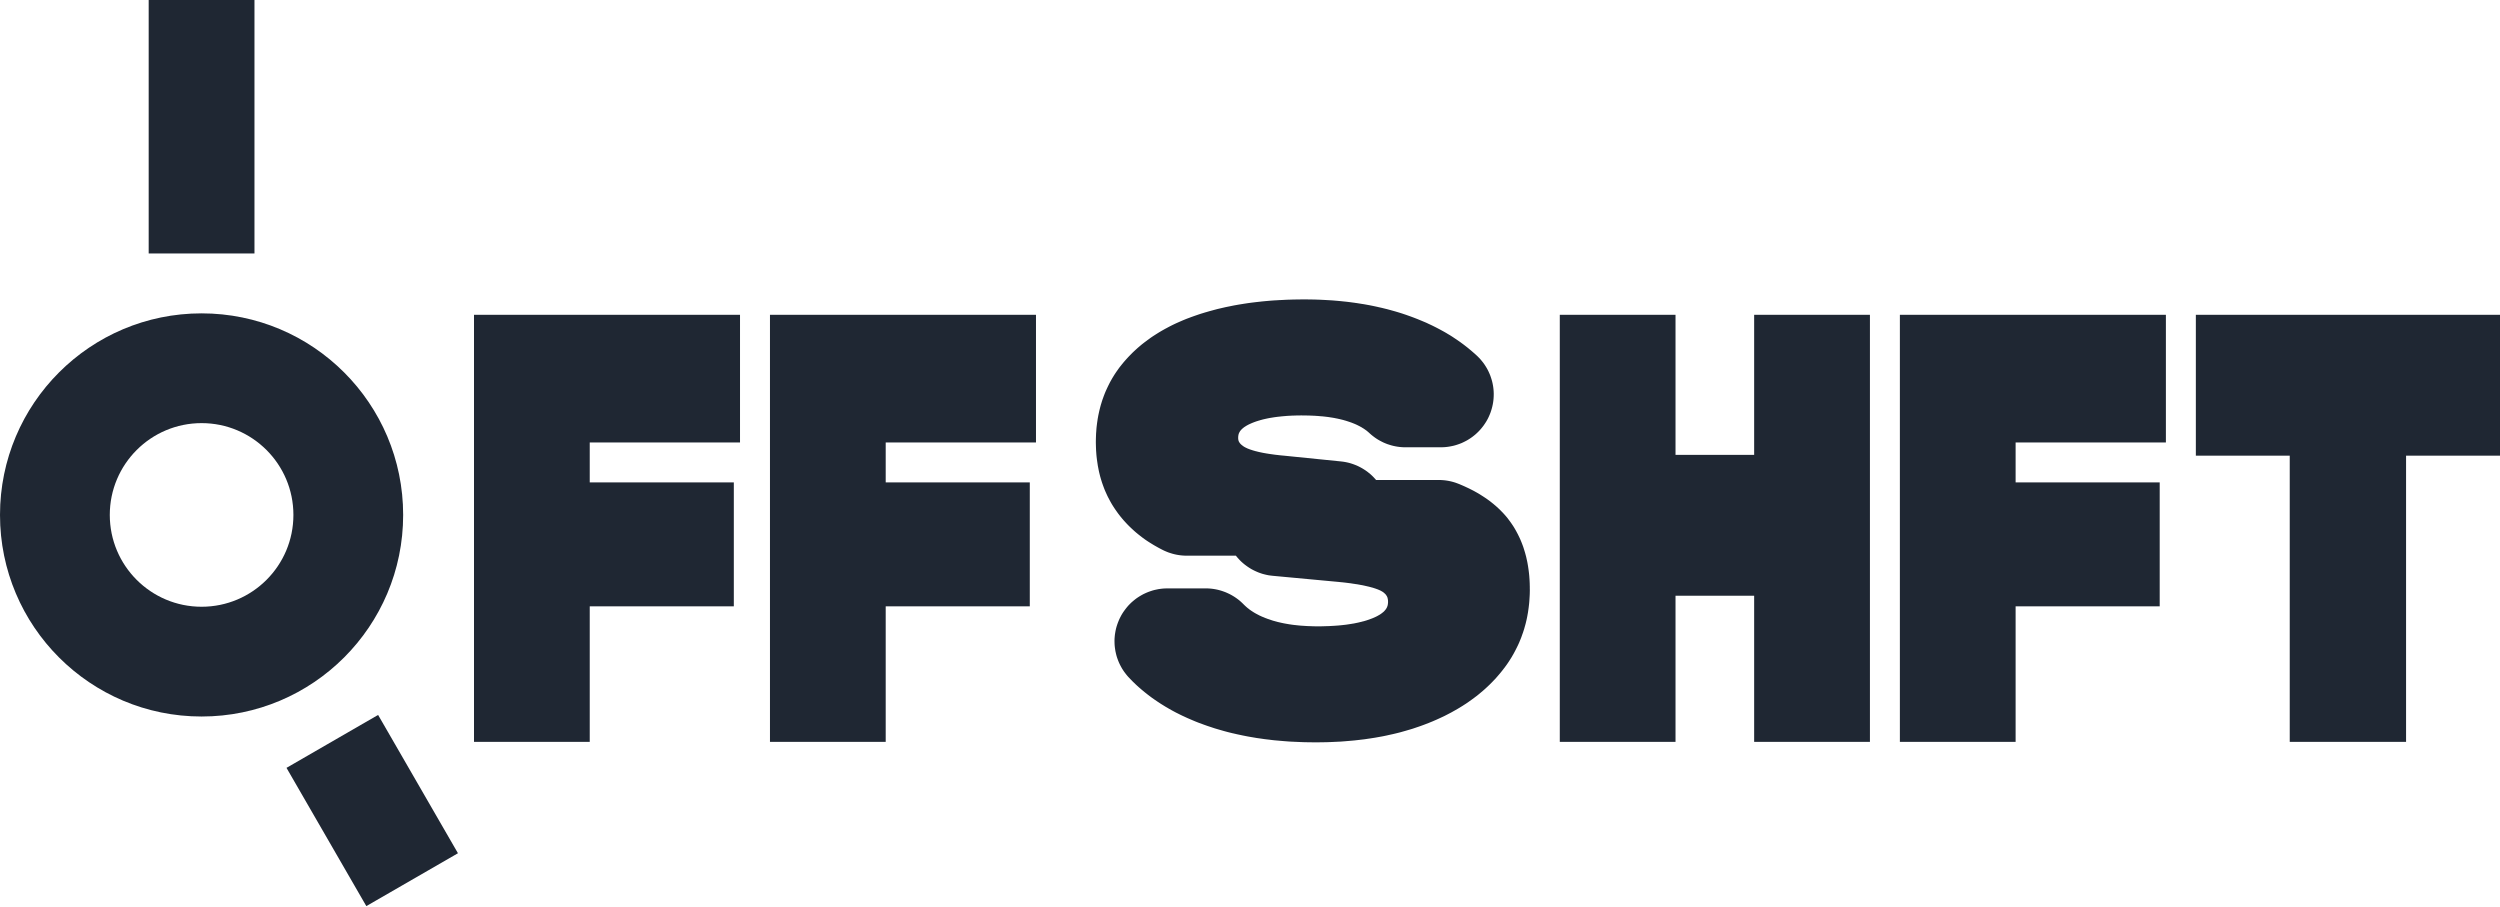
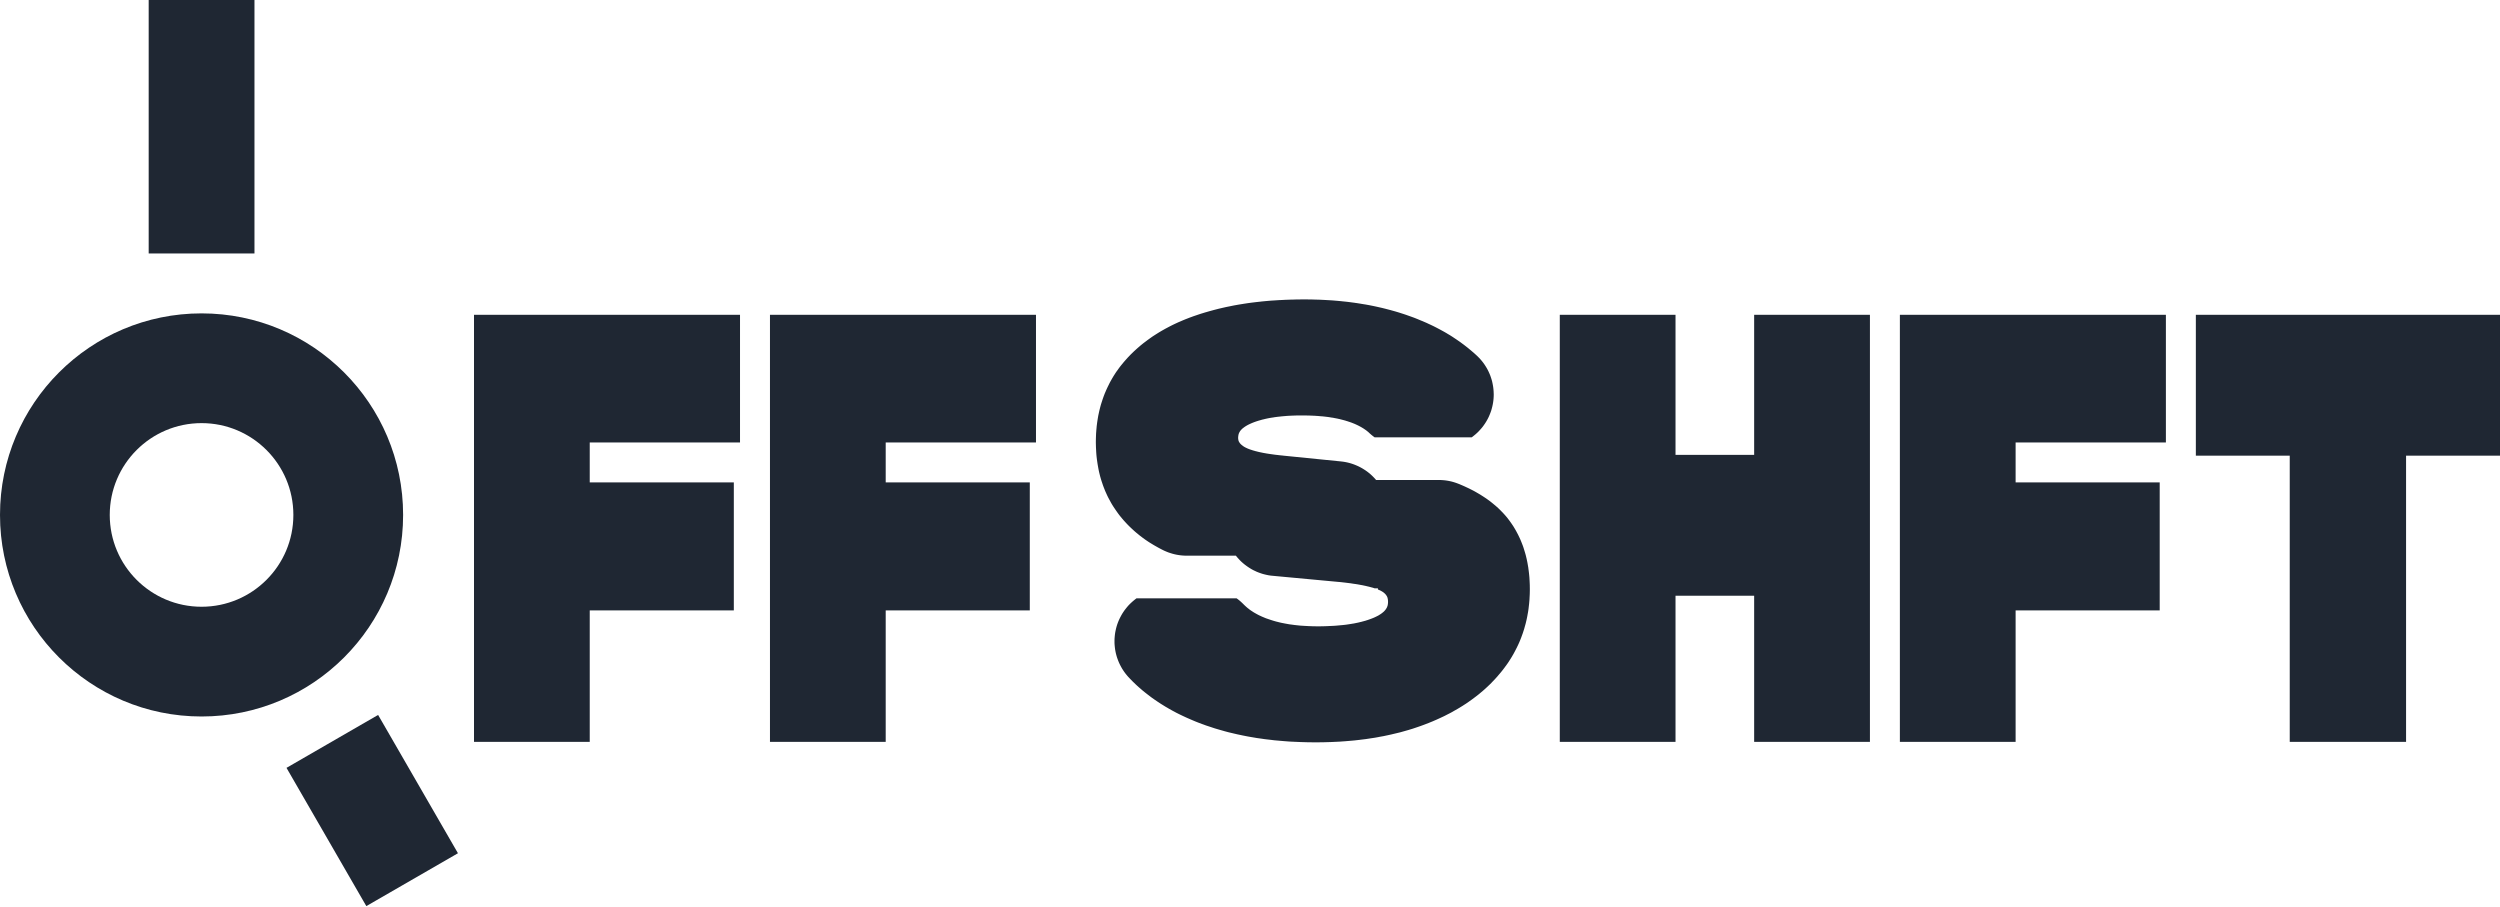
<svg xmlns="http://www.w3.org/2000/svg" width="62.6mm" height="22.689mm" viewBox="0 0 62.6 22.689">
  <g transform="translate(0 7.882)">
-     <path fill="#1F2733" fill-rule="evenodd" d="M0 5.012 a5.047 5.047 0 1 0 10.095 0 a5.047 5.047 0 1 0 -10.095 0 Z M2.749 5.012 a2.299 2.299 0 1 0 4.598 0 a2.299 2.299 0 1 0 -4.598 0 Z" />
+     <path fill="#1F2733" fill-rule="evenodd" d="M0 5.012 a5.047 5.047 0 1 0 10.094 0 a5.047 5.047 0 1 0 -10.094 0 Z M2.748 5.012 a2.299 2.299 0 1 0 4.598 0 a2.299 2.299 0 1 0 -4.598 0 Z" />
    <path fill="#1F2733" d="M3.723 -1.535 L3.723 -7.882 L6.372 -7.882 L6.372 -1.535 Z M9.468 10.02 L11.467 13.483 L9.173 14.807 L7.174 11.345 Z" />
-     <path fill="#1F2733" fill-rule="nonzero" d="M18.53 3.198 L14.767 3.198 L14.767 4.198 L18.375 4.198 L18.375 7.301 L14.767 7.301 L14.767 10.694 L11.869 10.694 L11.869 0 L18.53 0 Z M25.941 3.198 L22.178 3.198 L22.178 4.198 L25.786 4.198 L25.786 7.301 L22.178 7.301 L22.178 10.694 L19.28 10.694 L19.28 0 L25.941 0 Z M32.773 -0.384 L32.785 -0.384 L32.888 -0.382 L32.91 -0.382 L33.016 -0.378 L33.027 -0.378 L33.131 -0.373 L33.153 -0.372 L33.257 -0.366 L33.259 -0.366 L33.36 -0.36 L33.395 -0.357 L33.491 -0.349 L33.502 -0.348 L33.597 -0.339 L33.612 -0.337 L33.711 -0.327 L33.736 -0.324 L33.834 -0.312 L33.844 -0.31 L33.937 -0.298 L33.937 -0.297 L33.964 -0.294 L34.052 -0.28 L34.065 -0.278 L34.167 -0.262 L34.183 -0.259 L34.265 -0.244 L34.288 -0.24 L34.378 -0.222 L34.49 -0.198 L34.501 -0.195 L34.596 -0.174 L34.613 -0.17 L34.697 -0.149 L34.724 -0.143 L34.8 -0.122 L34.816 -0.118 L34.905 -0.093 L34.931 -0.086 L35.031 -0.056 L35.108 -0.032 L35.131 -0.024 L35.212 0.003 L35.231 0.01 L35.31 0.038 L35.327 0.044 L35.402 0.072 L35.433 0.084 L35.505 0.112 L35.521 0.119 L35.599 0.151 L35.608 0.155 L35.68 0.185 L35.724 0.204 L35.788 0.235 L35.794 0.237 L35.866 0.271 L35.962 0.319 L35.979 0.328 L36.046 0.363 L36.07 0.376 L36.134 0.411 L36.156 0.423 L36.217 0.458 L36.241 0.473 L36.297 0.506 L36.323 0.522 L36.381 0.559 L36.404 0.575 L36.463 0.614 L36.481 0.626 L36.533 0.662 L36.566 0.685 L36.617 0.723 L36.626 0.729 L36.681 0.771 L36.722 0.803 L36.764 0.836 L36.78 0.85 L36.836 0.896 L36.852 0.91 L36.903 0.954 L36.925 0.973 L36.967 1.011 L37.004 1.046 L37.04 1.083 L37.075 1.121 L37.108 1.161 L37.14 1.201 L37.17 1.243 L37.198 1.286 L37.225 1.33 L37.25 1.375 L37.273 1.421 L37.294 1.468 L37.314 1.515 L37.331 1.564 L37.347 1.613 L37.361 1.662 L37.373 1.712 L37.383 1.763 L37.391 1.814 L37.397 1.865 L37.401 1.916 L37.403 1.967 L37.403 1.994 L37.402 2.045 L37.399 2.096 L37.394 2.148 L37.387 2.199 L37.378 2.249 L37.367 2.299 L37.354 2.349 L37.339 2.399 L37.323 2.447 L37.304 2.495 L37.284 2.542 L37.262 2.589 L37.238 2.634 L37.212 2.679 L37.184 2.722 L37.155 2.765 L37.124 2.806 L37.092 2.846 L37.058 2.885 L37.023 2.922 L36.986 2.958 L36.948 2.993 L36.908 3.026 L36.868 3.057 L36.826 3.087 L36.783 3.115 L36.739 3.142 L36.694 3.166 L36.648 3.189 L36.601 3.211 L36.553 3.23 L36.505 3.247 L36.456 3.263 L36.406 3.277 L36.356 3.288 L36.305 3.298 L36.255 3.306 L36.203 3.312 L36.152 3.316 L36.079 3.318 L35.192 3.318 L35.141 3.317 L35.089 3.314 L35.038 3.309 L34.987 3.302 L34.937 3.293 L34.886 3.282 L34.836 3.269 L34.787 3.254 L34.738 3.238 L34.69 3.219 L34.643 3.199 L34.597 3.176 L34.551 3.152 L34.507 3.127 L34.463 3.099 L34.421 3.07 L34.38 3.039 L34.34 3.007 L34.301 2.973 L34.288 2.961 L34.274 2.948 L34.271 2.945 L34.27 2.945 L34.255 2.932 L34.255 2.931 L34.244 2.923 L34.243 2.922 L34.227 2.908 L34.217 2.9 L34.195 2.885 L34.194 2.883 L34.18 2.874 L34.153 2.855 L34.134 2.843 L34.112 2.83 L34.111 2.829 L34.094 2.818 L34.077 2.809 L34.064 2.802 L34.041 2.789 L34.04 2.789 L34.015 2.776 L33.983 2.76 L33.966 2.752 L33.951 2.745 L33.94 2.74 L33.932 2.737 L33.911 2.728 L33.891 2.72 L33.888 2.719 L33.871 2.712 L33.85 2.704 L33.835 2.698 L33.828 2.696 L33.806 2.688 L33.776 2.678 L33.763 2.674 L33.734 2.664 L33.732 2.664 L33.709 2.656 L33.692 2.651 L33.666 2.644 L33.664 2.643 L33.64 2.636 L33.621 2.631 L33.563 2.617 L33.548 2.613 L33.519 2.607 L33.489 2.6 L33.478 2.598 L33.442 2.591 L33.414 2.585 L33.397 2.582 L33.373 2.578 L33.359 2.576 L33.334 2.572 L33.314 2.569 L33.283 2.564 L33.27 2.562 L33.242 2.558 L33.232 2.557 L33.191 2.552 L33.155 2.548 L33.135 2.546 L33.111 2.543 L33.101 2.543 L33.064 2.54 L33.04 2.538 L33.021 2.536 L32.997 2.534 L32.974 2.533 L32.952 2.531 L32.923 2.529 L32.899 2.528 L32.874 2.527 L32.852 2.526 L32.826 2.525 L32.801 2.524 L32.773 2.523 L32.748 2.523 L32.721 2.522 L32.697 2.521 L32.613 2.521 L32.592 2.52 L32.532 2.521 L32.464 2.522 L32.458 2.522 L32.4 2.524 L32.387 2.524 L32.329 2.526 L32.321 2.527 L32.263 2.53 L32.261 2.53 L32.202 2.534 L32.195 2.535 L32.137 2.54 L32.132 2.54 L32.073 2.546 L32.02 2.552 L32.005 2.553 L31.966 2.558 L31.944 2.561 L31.901 2.567 L31.84 2.577 L31.802 2.583 L31.775 2.588 L31.744 2.594 L31.735 2.596 L31.698 2.604 L31.68 2.608 L31.64 2.617 L31.605 2.626 L31.58 2.633 L31.556 2.639 L31.546 2.643 L31.51 2.653 L31.495 2.658 L31.47 2.666 L31.453 2.671 L31.429 2.68 L31.409 2.687 L31.391 2.694 L31.375 2.7 L31.349 2.711 L31.334 2.717 L31.321 2.723 L31.294 2.735 L31.282 2.741 L31.266 2.748 L31.263 2.75 L31.229 2.768 L31.223 2.771 L31.213 2.777 L31.204 2.783 L31.178 2.799 L31.158 2.812 L31.138 2.827 L31.117 2.844 L31.103 2.857 L31.088 2.871 L31.071 2.89 L31.07 2.891 L31.066 2.896 L31.059 2.904 L31.053 2.912 L31.045 2.925 L31.039 2.936 L31.029 2.954 L31.024 2.965 L31.021 2.972 L31.014 2.994 L31.012 3.002 L31.01 3.014 L31.006 3.037 L31.005 3.053 L31.004 3.074 L31.004 3.096 L31.005 3.11 L31.005 3.115 L31.006 3.119 L31.009 3.134 L31.01 3.14 L31.013 3.151 L31.013 3.152 L31.015 3.159 L31.02 3.171 L31.023 3.178 L31.028 3.186 L31.03 3.189 L31.039 3.203 L31.04 3.206 L31.048 3.216 L31.053 3.222 L31.069 3.24 L31.072 3.242 L31.081 3.251 L31.085 3.254 L31.089 3.258 L31.111 3.275 L31.121 3.283 L31.125 3.286 L31.135 3.293 L31.148 3.302 L31.167 3.313 L31.178 3.319 L31.204 3.332 L31.232 3.345 L31.245 3.351 L31.256 3.355 L31.277 3.363 L31.279 3.364 L31.303 3.373 L31.315 3.377 L31.328 3.381 L31.376 3.397 L31.395 3.402 L31.398 3.403 L31.447 3.417 L31.467 3.421 L31.484 3.426 L31.504 3.431 L31.531 3.437 L31.552 3.442 L31.564 3.444 L31.6 3.452 L31.62 3.456 L31.652 3.462 L31.664 3.464 L31.704 3.471 L31.709 3.472 L31.753 3.479 L31.771 3.482 L31.819 3.489 L31.826 3.49 L31.877 3.497 L31.883 3.498 L31.935 3.505 L31.944 3.506 L31.999 3.512 L32 3.512 L32.004 3.513 L32.059 3.519 L32.067 3.52 L32.129 3.526 L32.133 3.526 L33.576 3.672 L33.627 3.678 L33.678 3.686 L33.728 3.696 L33.779 3.708 L33.828 3.722 L33.877 3.738 L33.925 3.756 L33.973 3.775 L34.02 3.797 L34.065 3.82 L34.11 3.845 L34.154 3.872 L34.197 3.9 L34.239 3.93 L34.279 3.962 L34.319 3.995 L34.357 4.03 L34.393 4.066 L34.428 4.104 L34.441 4.118 L34.457 4.137 L36.029 4.137 L36.081 4.138 L36.132 4.141 L36.184 4.146 L36.234 4.153 L36.285 4.162 L36.335 4.173 L36.385 4.186 L36.435 4.201 L36.483 4.218 L36.551 4.244 L36.589 4.261 L36.597 4.264 L36.652 4.288 L36.679 4.3 L36.732 4.325 L36.754 4.335 L36.798 4.356 L36.807 4.361 L36.857 4.386 L36.902 4.409 L36.938 4.429 L36.954 4.438 L36.995 4.461 L37.033 4.483 L37.07 4.506 L37.087 4.517 L37.128 4.543 L37.151 4.558 L37.186 4.581 L37.219 4.603 L37.248 4.624 L37.28 4.647 L37.306 4.666 L37.339 4.692 L37.37 4.717 L37.393 4.735 L37.423 4.761 L37.433 4.769 L37.46 4.792 L37.516 4.843 L37.533 4.859 L37.543 4.868 L37.574 4.899 L37.606 4.932 L37.627 4.953 L37.671 5.001 L37.702 5.036 L37.718 5.055 L37.748 5.091 L37.762 5.11 L37.791 5.149 L37.813 5.178 L37.823 5.192 L37.842 5.219 L37.867 5.256 L37.882 5.278 L37.902 5.309 L37.915 5.33 L37.947 5.385 L37.962 5.412 L37.971 5.428 L37.986 5.457 L38.005 5.492 L38.021 5.525 L38.03 5.543 L38.044 5.572 L38.068 5.624 L38.08 5.653 L38.088 5.672 L38.1 5.701 L38.12 5.753 L38.132 5.785 L38.139 5.804 L38.149 5.834 L38.165 5.885 L38.177 5.924 L38.189 5.964 L38.203 6.016 L38.211 6.045 L38.22 6.083 L38.228 6.12 L38.234 6.147 L38.243 6.188 L38.245 6.199 L38.246 6.205 L38.248 6.214 L38.254 6.249 L38.262 6.295 L38.268 6.336 L38.271 6.356 L38.278 6.407 L38.281 6.431 L38.286 6.472 L38.29 6.511 L38.294 6.553 L38.295 6.574 L38.299 6.625 L38.301 6.663 L38.303 6.704 L38.304 6.724 L38.305 6.782 L38.306 6.801 L38.306 6.857 L38.307 6.89 L38.306 6.945 L38.305 6.991 L38.302 7.052 L38.301 7.066 L38.297 7.133 L38.294 7.179 L38.289 7.235 L38.285 7.27 L38.278 7.329 L38.274 7.358 L38.266 7.415 L38.259 7.462 L38.249 7.516 L38.246 7.535 L38.235 7.591 L38.224 7.642 L38.202 7.734 L38.187 7.789 L38.182 7.805 L38.167 7.86 L38.151 7.91 L38.136 7.957 L38.124 7.989 L38.105 8.043 L38.093 8.077 L38.074 8.125 L38.06 8.158 L38.041 8.205 L38.02 8.252 L38 8.294 L37.982 8.331 L37.956 8.382 L37.946 8.402 L37.919 8.453 L37.899 8.49 L37.874 8.533 L37.85 8.575 L37.823 8.618 L37.811 8.637 L37.779 8.687 L37.752 8.727 L37.725 8.766 L37.698 8.803 L37.665 8.847 L37.651 8.865 L37.614 8.913 L37.585 8.949 L37.548 8.994 L37.534 9.01 L37.491 9.06 L37.47 9.084 L37.433 9.125 L37.401 9.158 L37.363 9.198 L37.295 9.266 L37.278 9.282 L37.23 9.327 L37.209 9.347 L37.168 9.384 L37.128 9.419 L37.029 9.502 L36.981 9.541 L36.931 9.578 L36.916 9.59 L36.861 9.63 L36.845 9.642 L36.787 9.683 L36.755 9.706 L36.703 9.741 L36.679 9.756 L36.622 9.793 L36.599 9.807 L36.539 9.844 L36.505 9.864 L36.444 9.899 L36.44 9.902 L36.438 9.903 L36.437 9.903 L36.368 9.942 L36.336 9.96 L36.274 9.992 L36.251 10.004 L36.189 10.036 L36.157 10.052 L36.089 10.084 L36.085 10.085 L36.072 10.092 L36.006 10.122 L35.969 10.139 L35.899 10.169 L35.884 10.176 L35.805 10.208 L35.774 10.221 L35.702 10.248 L35.694 10.252 L35.613 10.282 L35.572 10.297 L35.503 10.321 L35.49 10.325 L35.402 10.355 L35.369 10.366 L35.296 10.388 L35.278 10.393 L35.186 10.42 L35.171 10.424 L35.087 10.448 L35.058 10.456 L34.975 10.477 L34.95 10.483 L34.861 10.504 L34.846 10.507 L34.75 10.528 L34.739 10.531 L34.737 10.531 L34.735 10.532 L34.653 10.549 L34.613 10.557 L34.524 10.573 L34.512 10.575 L34.423 10.591 L34.389 10.596 L34.294 10.611 L34.29 10.611 L34.19 10.626 L34.155 10.631 L34.057 10.642 L34.053 10.643 L33.955 10.654 L33.922 10.658 L33.821 10.667 L33.808 10.668 L33.702 10.677 L33.691 10.678 L33.592 10.686 L33.558 10.688 L33.451 10.693 L33.45 10.693 L33.342 10.698 L33.32 10.699 L33.211 10.703 L33.19 10.703 L33.076 10.705 L33.065 10.705 L32.956 10.706 L32.935 10.706 L32.825 10.705 L32.813 10.705 L32.693 10.703 L32.673 10.703 L32.566 10.699 L32.545 10.698 L32.428 10.693 L32.317 10.688 L32.284 10.686 L32.177 10.678 L32.166 10.677 L32.059 10.668 L32.048 10.667 L31.945 10.658 L31.911 10.655 L31.806 10.643 L31.804 10.642 L31.7 10.63 L31.667 10.626 L31.571 10.612 L31.57 10.612 L31.564 10.611 L31.464 10.597 L31.43 10.591 L31.33 10.574 L31.323 10.573 L31.233 10.557 L31.198 10.55 L31.107 10.532 L31.094 10.529 L30.99 10.507 L30.976 10.504 L30.885 10.483 L30.861 10.478 L30.772 10.456 L30.744 10.449 L30.662 10.427 L30.644 10.422 L30.547 10.394 L30.536 10.391 L30.454 10.367 L30.414 10.355 L30.324 10.325 L30.239 10.297 L30.202 10.284 L30.121 10.255 L30.114 10.252 L30.031 10.222 L30 10.21 L29.927 10.181 L29.896 10.168 L29.814 10.133 L29.805 10.129 L29.735 10.099 L29.7 10.083 L29.627 10.049 L29.611 10.042 L29.537 10.006 L29.516 9.995 L29.449 9.962 L29.417 9.945 L29.352 9.91 L29.347 9.907 L29.346 9.907 L29.329 9.897 L29.263 9.86 L29.247 9.85 L29.181 9.812 L29.149 9.792 L29.089 9.755 L29.068 9.742 L29.009 9.703 L28.986 9.688 L28.924 9.646 L28.901 9.63 L28.848 9.593 L28.816 9.569 L28.759 9.526 L28.743 9.514 L28.69 9.472 L28.667 9.454 L28.615 9.411 L28.586 9.387 L28.539 9.346 L28.521 9.331 L28.47 9.285 L28.441 9.258 L28.399 9.217 L28.368 9.188 L28.326 9.144 L28.317 9.135 L28.315 9.134 L28.245 9.06 L28.212 9.021 L28.18 8.98 L28.149 8.939 L28.12 8.896 L28.093 8.853 L28.068 8.808 L28.044 8.762 L28.022 8.716 L28.002 8.668 L27.984 8.62 L27.967 8.571 L27.953 8.522 L27.941 8.472 L27.93 8.422 L27.922 8.371 L27.915 8.32 L27.91 8.269 L27.908 8.217 L27.907 8.166 L27.908 8.114 L27.912 8.063 L27.917 8.012 L27.925 7.961 L27.934 7.91 L27.945 7.86 L27.958 7.811 L27.974 7.761 L27.991 7.713 L28.01 7.665 L28.03 7.618 L28.053 7.572 L28.077 7.526 L28.103 7.482 L28.131 7.439 L28.161 7.397 L28.192 7.356 L28.224 7.316 L28.258 7.277 L28.294 7.24 L28.331 7.204 L28.37 7.17 L28.409 7.138 L28.45 7.106 L28.492 7.077 L28.536 7.049 L28.58 7.023 L28.625 6.998 L28.671 6.976 L28.718 6.955 L28.766 6.936 L28.815 6.919 L28.864 6.903 L28.913 6.89 L28.964 6.879 L29.014 6.869 L29.065 6.862 L29.116 6.856 L29.168 6.853 L29.231 6.851 L30.192 6.851 L30.244 6.852 L30.295 6.855 L30.346 6.86 L30.397 6.867 L30.448 6.876 L30.498 6.887 L30.548 6.9 L30.597 6.915 L30.646 6.932 L30.694 6.95 L30.741 6.971 L30.788 6.993 L30.833 7.017 L30.878 7.043 L30.921 7.07 L30.963 7.099 L31.005 7.13 L31.045 7.162 L31.083 7.196 L31.121 7.232 L31.163 7.274 L31.168 7.278 L31.186 7.295 L31.192 7.301 L31.198 7.306 L31.224 7.329 L31.235 7.338 L31.248 7.349 L31.254 7.353 L31.276 7.37 L31.276 7.371 L31.279 7.373 L31.288 7.38 L31.314 7.399 L31.318 7.401 L31.326 7.407 L31.339 7.416 L31.349 7.422 L31.37 7.436 L31.38 7.442 L31.387 7.447 L31.412 7.462 L31.426 7.47 L31.45 7.484 L31.464 7.491 L31.481 7.5 L31.494 7.507 L31.508 7.514 L31.524 7.523 L31.534 7.528 L31.549 7.535 L31.572 7.545 L31.575 7.547 L31.595 7.556 L31.618 7.566 L31.625 7.568 L31.661 7.583 L31.696 7.598 L31.706 7.601 L31.712 7.603 L31.742 7.615 L31.749 7.617 L31.78 7.627 L31.788 7.63 L31.824 7.642 L31.852 7.652 L31.871 7.658 L31.891 7.664 L31.907 7.668 L31.933 7.675 L31.938 7.677 L31.97 7.685 L31.986 7.69 L32.054 7.706 L32.068 7.709 L32.094 7.715 L32.109 7.718 L32.146 7.726 L32.18 7.732 L32.199 7.736 L32.231 7.741 L32.234 7.742 L32.237 7.742 L32.276 7.749 L32.288 7.751 L32.318 7.755 L32.335 7.758 L32.372 7.763 L32.421 7.769 L32.427 7.769 L32.47 7.774 L32.517 7.779 L32.526 7.78 L32.564 7.783 L32.57 7.784 L32.665 7.79 L32.678 7.791 L32.725 7.794 L32.772 7.796 L32.785 7.796 L32.833 7.798 L32.834 7.798 L32.885 7.8 L32.898 7.8 L32.933 7.801 L33.081 7.801 L33.152 7.799 L33.218 7.797 L33.239 7.797 L33.3 7.794 L33.371 7.79 L33.375 7.79 L33.439 7.786 L33.448 7.785 L33.505 7.781 L33.517 7.78 L33.581 7.774 L33.636 7.768 L33.655 7.766 L33.697 7.761 L33.713 7.759 L33.76 7.752 L33.773 7.75 L33.83 7.741 L33.879 7.733 L33.899 7.73 L33.987 7.712 L34.011 7.707 L34.052 7.697 L34.055 7.696 L34.098 7.686 L34.111 7.682 L34.145 7.674 L34.163 7.669 L34.193 7.66 L34.21 7.655 L34.258 7.639 L34.283 7.631 L34.295 7.626 L34.33 7.613 L34.344 7.608 L34.367 7.599 L34.384 7.592 L34.403 7.584 L34.423 7.575 L34.449 7.563 L34.479 7.548 L34.496 7.539 L34.499 7.537 L34.531 7.519 L34.534 7.518 L34.549 7.508 L34.564 7.499 L34.58 7.488 L34.585 7.484 L34.603 7.471 L34.63 7.449 L34.632 7.448 L34.645 7.437 L34.654 7.428 L34.658 7.425 L34.675 7.405 L34.685 7.394 L34.7 7.375 L34.709 7.362 L34.719 7.345 L34.727 7.33 L34.728 7.328 L34.732 7.318 L34.737 7.305 L34.738 7.304 L34.743 7.289 L34.746 7.279 L34.75 7.259 L34.754 7.232 L34.754 7.229 L34.755 7.219 L34.756 7.203 L34.757 7.201 L34.756 7.177 L34.756 7.165 L34.755 7.148 L34.753 7.133 L34.751 7.123 L34.746 7.097 L34.743 7.087 L34.742 7.082 L34.739 7.073 L34.734 7.061 L34.733 7.061 L34.728 7.049 L34.721 7.037 L34.718 7.033 L34.71 7.021 L34.705 7.013 L34.693 6.999 L34.691 6.997 L34.683 6.988 L34.679 6.985 L34.673 6.979 L34.665 6.972 L34.659 6.966 L34.648 6.957 L34.644 6.954 L34.637 6.948 L34.625 6.94 L34.608 6.929 L34.606 6.928 L34.591 6.92 L34.568 6.907 L34.553 6.9 L34.551 6.899 L34.526 6.888 L34.521 6.886 L34.504 6.879 L34.495 6.875 L34.477 6.869 L34.461 6.863 L34.447 6.858 L34.423 6.85 L34.41 6.846 L34.392 6.84 L34.37 6.833 L34.342 6.826 L34.306 6.816 L34.258 6.804 L34.252 6.803 L34.21 6.793 L34.204 6.792 L34.166 6.783 L34.142 6.778 L34.119 6.773 L34.097 6.769 L34.056 6.762 L34.048 6.76 L34.004 6.752 L33.98 6.748 L33.936 6.742 L33.932 6.741 L33.876 6.733 L33.864 6.731 L33.815 6.723 L33.796 6.721 L33.668 6.705 L33.666 6.705 L33.605 6.698 L33.59 6.697 L33.53 6.691 L33.523 6.69 L31.868 6.536 L31.817 6.53 L31.766 6.523 L31.716 6.513 L31.666 6.501 L31.616 6.488 L31.567 6.472 L31.519 6.455 L31.471 6.435 L31.424 6.414 L31.378 6.391 L31.333 6.367 L31.289 6.34 L31.246 6.312 L31.204 6.282 L31.163 6.251 L31.123 6.218 L31.085 6.184 L31.048 6.148 L31.013 6.11 L30.979 6.072 L30.961 6.05 L30.947 6.032 L29.714 6.032 L29.662 6.031 L29.611 6.028 L29.56 6.023 L29.509 6.016 L29.458 6.007 L29.408 5.996 L29.358 5.983 L29.309 5.968 L29.26 5.952 L29.212 5.933 L29.165 5.913 L29.139 5.901 L29.095 5.879 L29.026 5.843 L28.979 5.817 L28.91 5.778 L28.881 5.761 L28.816 5.721 L28.776 5.696 L28.722 5.661 L28.668 5.624 L28.613 5.584 L28.586 5.563 L28.533 5.522 L28.491 5.489 L28.443 5.449 L28.403 5.414 L28.356 5.371 L28.328 5.345 L28.282 5.301 L28.243 5.262 L28.203 5.22 L28.17 5.184 L28.13 5.14 L28.097 5.101 L28.063 5.06 L28.027 5.014 L27.994 4.971 L27.965 4.93 L27.929 4.879 L27.906 4.845 L27.876 4.799 L27.843 4.746 L27.817 4.701 L27.793 4.658 L27.766 4.606 L27.742 4.561 L27.72 4.515 L27.695 4.46 L27.673 4.411 L27.654 4.365 L27.634 4.312 L27.615 4.26 L27.595 4.203 L27.583 4.165 L27.565 4.106 L27.55 4.054 L27.537 4.003 L27.522 3.942 L27.51 3.885 L27.502 3.844 L27.489 3.776 L27.483 3.735 L27.473 3.667 L27.467 3.625 L27.459 3.558 L27.454 3.508 L27.449 3.439 L27.446 3.397 L27.443 3.32 L27.442 3.284 L27.44 3.21 L27.44 3.17 L27.441 3.109 L27.442 3.078 L27.444 3.019 L27.446 2.971 L27.451 2.908 L27.452 2.891 L27.456 2.837 L27.461 2.791 L27.472 2.703 L27.48 2.65 L27.485 2.612 L27.495 2.558 L27.501 2.524 L27.521 2.43 L27.533 2.378 L27.539 2.355 L27.552 2.304 L27.566 2.253 L27.58 2.208 L27.59 2.174 L27.605 2.128 L27.62 2.087 L27.637 2.039 L27.648 2.011 L27.665 1.966 L27.682 1.925 L27.7 1.885 L27.721 1.839 L27.741 1.797 L27.752 1.774 L27.776 1.726 L27.796 1.687 L27.816 1.651 L27.843 1.603 L27.868 1.561 L27.883 1.537 L27.907 1.498 L27.936 1.454 L27.962 1.416 L27.98 1.391 L28.007 1.352 L28.038 1.31 L28.068 1.273 L28.089 1.246 L28.125 1.202 L28.14 1.184 L28.174 1.145 L28.205 1.11 L28.239 1.073 L28.263 1.047 L28.305 1.004 L28.321 0.988 L28.354 0.954 L28.396 0.914 L28.435 0.878 L28.443 0.871 L28.49 0.828 L28.523 0.8 L28.588 0.745 L28.63 0.712 L28.665 0.685 L28.713 0.65 L28.72 0.644 L28.775 0.604 L28.807 0.58 L28.852 0.549 L28.881 0.53 L28.931 0.498 L28.959 0.48 L29.012 0.447 L29.033 0.434 L29.089 0.401 L29.119 0.384 L29.176 0.352 L29.199 0.34 L29.255 0.31 L29.265 0.304 L29.269 0.303 L29.283 0.295 L29.342 0.265 L29.364 0.254 L29.427 0.224 L29.457 0.21 L29.516 0.184 L29.543 0.172 L29.617 0.14 L29.629 0.135 L29.692 0.109 L29.73 0.094 L29.798 0.069 L29.815 0.062 L29.888 0.036 L29.913 0.027 L29.992 0 L30.003 -0.004 L30.076 -0.028 L30.109 -0.038 L30.184 -0.061 L30.203 -0.066 L30.288 -0.091 L30.301 -0.094 L30.381 -0.116 L30.399 -0.121 L30.481 -0.143 L30.511 -0.15 L30.593 -0.169 L30.606 -0.172 L30.688 -0.191 L30.717 -0.197 L30.808 -0.215 L30.811 -0.216 L30.901 -0.234 L30.929 -0.239 L31.012 -0.254 L31.036 -0.258 L31.131 -0.273 L31.135 -0.274 L31.227 -0.288 L31.254 -0.292 L31.343 -0.304 L31.368 -0.307 L31.467 -0.319 L31.469 -0.319 L31.568 -0.33 L31.593 -0.333 L31.687 -0.342 L31.699 -0.343 L31.8 -0.352 L31.824 -0.354 L31.923 -0.361 L31.935 -0.361 L32.044 -0.368 L32.056 -0.368 L32.155 -0.373 L32.167 -0.374 L32.279 -0.379 L32.302 -0.379 L32.396 -0.382 L32.414 -0.382 L32.525 -0.384 L32.536 -0.384 L32.646 -0.385 L32.666 -0.385 Z M43.924 10.694 L43.924 7.036 L41.955 7.036 L41.955 10.694 L39.057 10.694 L39.057 0 L41.955 0 L41.955 3.508 L43.924 3.508 L43.924 0 L46.823 0 L46.823 10.694 Z M54.234 3.198 L50.471 3.198 L50.471 4.198 L54.079 4.198 L54.079 7.301 L50.471 7.301 L50.471 10.694 L47.573 10.694 L47.573 0 L54.234 0 Z M62.6 3.528 L60.248 3.528 L60.248 10.694 L57.335 10.694 L57.335 3.528 L54.984 3.528 L54.984 0 L62.6 0 Z" />
+     <path fill="#1F2733" fill-rule="nonzero" d="M18.53 3.198 L14.767 3.198 L14.767 4.198 L18.375 4.198 L18.375 7.402 L14.767 7.402 L14.767 10.694 L11.869 10.694 L11.869 0 L18.53 0 Z M25.941 3.198 L22.178 3.198 L22.178 4.198 L25.786 4.198 L25.786 7.402 L22.178 7.402 L22.178 10.694 L19.28 10.694 L19.28 0 L25.941 0 Z M32.773 -0.384 L32.785 -0.384 L32.888 -0.382 L32.91 -0.381 L33.016 -0.378 L33.027 -0.378 L33.131 -0.373 L33.153 -0.372 L33.258 -0.366 L33.259 -0.366 L33.36 -0.36 L33.395 -0.357 L33.491 -0.349 L33.502 -0.348 L33.597 -0.339 L33.611 -0.337 L33.711 -0.327 L33.736 -0.324 L33.833 -0.312 L33.844 -0.31 L33.937 -0.298 L33.937 -0.297 L33.964 -0.294 L34.052 -0.28 L34.065 -0.278 L34.167 -0.261 L34.183 -0.259 L34.266 -0.244 L34.288 -0.24 L34.378 -0.222 L34.407 -0.216 L34.49 -0.198 L34.502 -0.195 L34.596 -0.174 L34.613 -0.17 L34.697 -0.149 L34.723 -0.142 L34.8 -0.122 L34.8 -0.122 L34.816 -0.118 L34.905 -0.093 L34.931 -0.086 L35.011 -0.062 L35.031 -0.056 L35.108 -0.031 L35.131 -0.024 L35.212 0.003 L35.231 0.01 L35.31 0.038 L35.327 0.044 L35.402 0.071 L35.433 0.083 L35.505 0.112 L35.521 0.119 L35.598 0.151 L35.607 0.154 L35.679 0.185 L35.723 0.204 L35.788 0.235 L35.794 0.237 L35.866 0.271 L35.899 0.287 L35.962 0.319 L35.979 0.328 L36.046 0.363 L36.07 0.376 L36.134 0.411 L36.156 0.423 L36.217 0.458 L36.241 0.473 L36.297 0.506 L36.323 0.522 L36.381 0.559 L36.404 0.575 L36.463 0.614 L36.533 0.662 L36.566 0.685 L36.617 0.723 L36.626 0.73 L36.626 0.729 L36.681 0.771 L36.722 0.803 L36.764 0.836 L36.78 0.85 L36.836 0.896 L36.852 0.91 L36.903 0.953 L36.925 0.973 L36.967 1.011 L37.004 1.046 L37.04 1.083 L37.075 1.121 L37.108 1.16 L37.14 1.201 L37.17 1.243 L37.198 1.286 L37.225 1.33 L37.25 1.375 L37.273 1.421 L37.294 1.468 L37.314 1.515 L37.331 1.564 L37.347 1.613 L37.361 1.662 L37.372 1.712 L37.382 1.763 L37.39 1.814 L37.396 1.865 L37.4 1.916 L37.402 1.967 L37.403 1.993 L37.402 2.045 L37.399 2.096 L37.394 2.147 L37.387 2.198 L37.378 2.249 L37.367 2.299 L37.354 2.349 L37.34 2.399 L37.323 2.447 L37.304 2.495 L37.284 2.543 L37.262 2.589 L37.238 2.634 L37.212 2.679 L37.184 2.723 L37.155 2.765 L37.125 2.806 L37.092 2.846 L37.058 2.884 L37.023 2.922 L36.986 2.958 L36.948 2.992 L36.908 3.025 L36.868 3.057 L36.852 3.068 L34.419 3.068 L34.38 3.039 L34.34 3.007 L34.301 2.973 L34.288 2.961 L34.274 2.948 L34.27 2.944 L34.256 2.931 L34.255 2.931 L34.245 2.922 L34.244 2.922 L34.243 2.922 L34.227 2.908 L34.217 2.9 L34.195 2.884 L34.194 2.883 L34.18 2.874 L34.153 2.855 L34.134 2.843 L34.113 2.83 L34.111 2.829 L34.094 2.819 L34.077 2.809 L34.064 2.802 L34.041 2.79 L34.04 2.789 L34.015 2.776 L34.009 2.773 L34.003 2.771 L33.983 2.76 L33.966 2.753 L33.951 2.745 L33.94 2.741 L33.932 2.737 L33.911 2.728 L33.891 2.72 L33.888 2.719 L33.871 2.712 L33.85 2.704 L33.835 2.698 L33.828 2.696 L33.806 2.688 L33.794 2.684 L33.775 2.678 L33.763 2.674 L33.734 2.664 L33.732 2.664 L33.709 2.657 L33.692 2.651 L33.666 2.644 L33.664 2.643 L33.64 2.637 L33.621 2.632 L33.562 2.617 L33.549 2.613 L33.519 2.607 L33.489 2.6 L33.478 2.598 L33.442 2.591 L33.414 2.586 L33.397 2.582 L33.373 2.578 L33.36 2.576 L33.335 2.573 L33.314 2.569 L33.283 2.564 L33.27 2.562 L33.242 2.558 L33.232 2.557 L33.191 2.552 L33.155 2.548 L33.136 2.546 L33.111 2.543 L33.101 2.543 L33.064 2.54 L33.04 2.538 L33.021 2.536 L32.997 2.534 L32.974 2.533 L32.952 2.531 L32.923 2.529 L32.899 2.528 L32.874 2.527 L32.851 2.526 L32.826 2.525 L32.801 2.524 L32.773 2.523 L32.748 2.523 L32.721 2.522 L32.696 2.521 L32.645 2.521 L32.613 2.521 L32.592 2.521 L32.532 2.521 L32.464 2.522 L32.458 2.522 L32.4 2.524 L32.387 2.524 L32.329 2.527 L32.321 2.527 L32.263 2.53 L32.261 2.53 L32.202 2.534 L32.195 2.535 L32.137 2.54 L32.132 2.54 L32.073 2.546 L32.02 2.552 L32.005 2.553 L31.966 2.558 L31.944 2.561 L31.901 2.567 L31.901 2.568 L31.839 2.577 L31.802 2.583 L31.775 2.588 L31.744 2.594 L31.735 2.596 L31.698 2.604 L31.68 2.608 L31.64 2.618 L31.605 2.626 L31.58 2.633 L31.557 2.64 L31.546 2.643 L31.51 2.653 L31.495 2.658 L31.47 2.666 L31.454 2.671 L31.429 2.68 L31.409 2.687 L31.391 2.694 L31.375 2.7 L31.349 2.711 L31.334 2.717 L31.321 2.723 L31.294 2.735 L31.282 2.741 L31.263 2.75 L31.229 2.768 L31.223 2.772 L31.213 2.777 L31.204 2.783 L31.178 2.799 L31.158 2.813 L31.154 2.816 L31.138 2.828 L31.117 2.844 L31.102 2.857 L31.088 2.871 L31.071 2.889 L31.07 2.89 L31.066 2.896 L31.059 2.904 L31.053 2.912 L31.045 2.925 L31.039 2.935 L31.029 2.954 L31.024 2.965 L31.021 2.972 L31.014 2.994 L31.014 2.994 L31.012 3.002 L31.01 3.014 L31.006 3.037 L31.005 3.053 L31.003 3.073 L31.003 3.085 L31.004 3.094 L31.004 3.096 L31.004 3.109 L31.005 3.115 L31.005 3.115 L31.006 3.119 L31.009 3.134 L31.01 3.14 L31.012 3.15 L31.013 3.152 L31.015 3.159 L31.02 3.171 L31.023 3.178 L31.028 3.186 L31.03 3.189 L31.039 3.203 L31.04 3.205 L31.048 3.216 L31.053 3.222 L31.069 3.24 L31.072 3.242 L31.081 3.251 L31.085 3.254 L31.089 3.258 L31.111 3.275 L31.121 3.283 L31.125 3.286 L31.135 3.293 L31.135 3.293 L31.148 3.302 L31.167 3.313 L31.178 3.319 L31.194 3.327 L31.2 3.33 L31.204 3.332 L31.232 3.345 L31.246 3.351 L31.256 3.355 L31.277 3.364 L31.279 3.364 L31.303 3.373 L31.315 3.377 L31.328 3.381 L31.346 3.387 L31.376 3.397 L31.395 3.402 L31.398 3.403 L31.42 3.409 L31.447 3.417 L31.467 3.421 L31.484 3.426 L31.504 3.431 L31.531 3.437 L31.552 3.442 L31.564 3.444 L31.601 3.452 L31.62 3.456 L31.652 3.462 L31.664 3.464 L31.704 3.471 L31.708 3.472 L31.771 3.482 L31.819 3.489 L31.826 3.49 L31.877 3.497 L31.877 3.497 L31.882 3.498 L31.935 3.505 L31.944 3.506 L31.999 3.512 L32 3.512 L32.004 3.513 L32.059 3.519 L32.067 3.52 L32.129 3.526 L32.133 3.527 L33.576 3.672 L33.627 3.678 L33.678 3.686 L33.728 3.696 L33.778 3.708 L33.828 3.722 L33.877 3.738 L33.925 3.756 L33.973 3.776 L34.02 3.797 L34.065 3.82 L34.11 3.845 L34.154 3.872 L34.197 3.9 L34.239 3.93 L34.28 3.962 L34.319 3.995 L34.357 4.03 L34.393 4.066 L34.429 4.104 L34.441 4.118 L34.441 4.118 L34.458 4.137 L34.477 4.137 L36.03 4.137 L36.081 4.138 L36.132 4.141 L36.184 4.146 L36.235 4.153 L36.285 4.162 L36.336 4.173 L36.385 4.186 L36.434 4.201 L36.483 4.218 L36.551 4.244 L36.589 4.261 L36.597 4.264 L36.652 4.288 L36.679 4.3 L36.732 4.325 L36.754 4.335 L36.798 4.356 L36.807 4.361 L36.811 4.363 L36.817 4.366 L36.857 4.386 L36.902 4.409 L36.938 4.429 L36.954 4.438 L36.995 4.462 L37.033 4.484 L37.07 4.506 L37.087 4.517 L37.128 4.543 L37.151 4.558 L37.186 4.581 L37.219 4.603 L37.248 4.624 L37.28 4.647 L37.306 4.666 L37.339 4.692 L37.37 4.717 L37.392 4.735 L37.423 4.761 L37.433 4.769 L37.459 4.791 L37.516 4.842 L37.533 4.859 L37.543 4.868 L37.574 4.899 L37.606 4.932 L37.627 4.953 L37.649 4.977 L37.671 5.001 L37.702 5.036 L37.718 5.055 L37.748 5.091 L37.762 5.11 L37.791 5.148 L37.813 5.178 L37.823 5.192 L37.842 5.219 L37.867 5.256 L37.882 5.278 L37.902 5.309 L37.915 5.331 L37.947 5.385 L37.962 5.412 L37.971 5.428 L37.986 5.457 L38.005 5.492 L38.022 5.526 L38.03 5.543 L38.044 5.572 L38.068 5.624 L38.08 5.653 L38.088 5.672 L38.1 5.702 L38.12 5.753 L38.132 5.784 L38.139 5.804 L38.149 5.833 L38.165 5.885 L38.177 5.924 L38.177 5.924 L38.189 5.964 L38.204 6.016 L38.211 6.045 L38.22 6.083 L38.229 6.12 L38.234 6.147 L38.243 6.188 L38.245 6.199 L38.246 6.205 L38.248 6.214 L38.254 6.249 L38.262 6.295 L38.269 6.336 L38.271 6.356 L38.278 6.407 L38.281 6.431 L38.286 6.472 L38.29 6.511 L38.294 6.553 L38.296 6.574 L38.299 6.625 L38.301 6.663 L38.303 6.704 L38.304 6.723 L38.306 6.782 L38.306 6.8 L38.307 6.857 L38.307 6.89 L38.306 6.945 L38.305 6.991 L38.302 7.052 L38.301 7.066 L38.298 7.133 L38.294 7.179 L38.289 7.236 L38.285 7.27 L38.275 7.358 L38.267 7.415 L38.259 7.462 L38.249 7.516 L38.246 7.535 L38.235 7.591 L38.224 7.642 L38.213 7.688 L38.202 7.734 L38.187 7.788 L38.182 7.805 L38.167 7.86 L38.151 7.91 L38.136 7.957 L38.125 7.989 L38.105 8.043 L38.093 8.077 L38.074 8.125 L38.061 8.158 L38.041 8.205 L38.02 8.252 L38 8.294 L37.982 8.332 L37.956 8.382 L37.946 8.402 L37.919 8.453 L37.899 8.49 L37.874 8.533 L37.85 8.574 L37.823 8.618 L37.811 8.636 L37.779 8.687 L37.752 8.727 L37.725 8.765 L37.697 8.803 L37.665 8.847 L37.651 8.865 L37.614 8.913 L37.585 8.949 L37.547 8.994 L37.533 9.01 L37.491 9.06 L37.469 9.084 L37.432 9.125 L37.401 9.158 L37.362 9.198 L37.342 9.22 L37.295 9.266 L37.278 9.282 L37.23 9.327 L37.209 9.347 L37.168 9.384 L37.128 9.419 L37.029 9.502 L36.981 9.54 L36.931 9.578 L36.916 9.589 L36.861 9.63 L36.845 9.642 L36.787 9.683 L36.755 9.706 L36.703 9.741 L36.679 9.756 L36.622 9.793 L36.599 9.807 L36.539 9.844 L36.505 9.864 L36.444 9.899 L36.439 9.902 L36.438 9.903 L36.436 9.903 L36.369 9.942 L36.337 9.96 L36.275 9.992 L36.251 10.004 L36.189 10.036 L36.157 10.052 L36.089 10.084 L36.085 10.085 L36.072 10.092 L36.006 10.122 L35.969 10.139 L35.899 10.169 L35.884 10.176 L35.805 10.208 L35.774 10.221 L35.702 10.248 L35.694 10.252 L35.613 10.282 L35.572 10.297 L35.503 10.321 L35.402 10.355 L35.369 10.366 L35.296 10.388 L35.278 10.394 L35.186 10.42 L35.172 10.424 L35.087 10.448 L35.058 10.456 L34.975 10.476 L34.95 10.482 L34.861 10.503 L34.846 10.507 L34.75 10.528 L34.739 10.531 L34.736 10.531 L34.735 10.531 L34.652 10.549 L34.613 10.556 L34.524 10.572 L34.524 10.573 L34.512 10.575 L34.423 10.591 L34.389 10.596 L34.294 10.61 L34.29 10.611 L34.19 10.626 L34.155 10.63 L34.057 10.642 L34.053 10.643 L33.955 10.654 L33.922 10.658 L33.821 10.667 L33.808 10.668 L33.702 10.677 L33.691 10.678 L33.592 10.685 L33.557 10.688 L33.451 10.693 L33.45 10.693 L33.342 10.698 L33.32 10.699 L33.211 10.702 L33.19 10.703 L33.076 10.705 L33.065 10.705 L32.956 10.706 L32.935 10.706 L32.824 10.705 L32.813 10.705 L32.693 10.703 L32.673 10.702 L32.567 10.699 L32.545 10.698 L32.428 10.693 L32.317 10.688 L32.284 10.686 L32.177 10.678 L32.166 10.677 L32.059 10.668 L32.048 10.667 L31.945 10.658 L31.911 10.655 L31.806 10.642 L31.804 10.642 L31.7 10.63 L31.667 10.626 L31.572 10.612 L31.57 10.612 L31.564 10.611 L31.464 10.597 L31.43 10.591 L31.33 10.574 L31.323 10.573 L31.233 10.557 L31.198 10.55 L31.107 10.532 L31.094 10.529 L30.989 10.507 L30.976 10.504 L30.885 10.483 L30.861 10.477 L30.771 10.456 L30.744 10.449 L30.662 10.427 L30.645 10.422 L30.547 10.394 L30.536 10.391 L30.454 10.367 L30.414 10.355 L30.327 10.326 L30.324 10.325 L30.239 10.297 L30.202 10.285 L30.121 10.255 L30.114 10.253 L30.031 10.222 L30 10.21 L29.927 10.181 L29.896 10.168 L29.814 10.133 L29.805 10.129 L29.736 10.099 L29.7 10.083 L29.627 10.049 L29.612 10.042 L29.537 10.006 L29.449 9.962 L29.418 9.945 L29.352 9.91 L29.347 9.907 L29.347 9.907 L29.329 9.897 L29.263 9.86 L29.247 9.85 L29.181 9.812 L29.149 9.792 L29.089 9.755 L29.068 9.742 L29.009 9.703 L28.986 9.688 L28.924 9.646 L28.901 9.63 L28.848 9.593 L28.816 9.569 L28.76 9.526 L28.744 9.514 L28.69 9.472 L28.667 9.454 L28.615 9.412 L28.586 9.387 L28.539 9.346 L28.521 9.331 L28.47 9.285 L28.441 9.258 L28.399 9.217 L28.368 9.188 L28.326 9.144 L28.315 9.134 L28.28 9.097 L28.245 9.06 L28.212 9.021 L28.179 8.98 L28.149 8.939 L28.12 8.896 L28.093 8.853 L28.068 8.808 L28.044 8.762 L28.022 8.716 L28.002 8.668 L27.984 8.62 L27.967 8.571 L27.953 8.522 L27.94 8.472 L27.93 8.422 L27.921 8.371 L27.915 8.32 L27.91 8.269 L27.907 8.217 L27.907 8.166 L27.908 8.114 L27.912 8.063 L27.917 8.012 L27.924 7.961 L27.934 7.91 L27.945 7.86 L27.958 7.81 L27.973 7.761 L27.99 7.713 L28.009 7.665 L28.03 7.618 L28.053 7.572 L28.077 7.527 L28.103 7.482 L28.131 7.439 L28.16 7.397 L28.192 7.356 L28.224 7.316 L28.258 7.277 L28.294 7.24 L28.331 7.205 L28.37 7.17 L28.409 7.138 L28.45 7.106 L28.457 7.101 L30.966 7.101 L31.005 7.13 L31.045 7.162 L31.083 7.196 L31.121 7.232 L31.163 7.274 L31.168 7.278 L31.186 7.295 L31.198 7.306 L31.224 7.329 L31.235 7.338 L31.248 7.349 L31.254 7.353 L31.276 7.37 L31.276 7.371 L31.279 7.373 L31.288 7.38 L31.314 7.399 L31.318 7.402 L31.326 7.407 L31.339 7.416 L31.349 7.422 L31.37 7.436 L31.38 7.443 L31.387 7.447 L31.412 7.462 L31.451 7.484 L31.464 7.491 L31.481 7.501 L31.494 7.507 L31.508 7.515 L31.524 7.523 L31.534 7.528 L31.55 7.535 L31.572 7.545 L31.576 7.547 L31.595 7.556 L31.618 7.566 L31.626 7.569 L31.661 7.584 L31.695 7.598 L31.706 7.602 L31.711 7.604 L31.742 7.614 L31.749 7.617 L31.78 7.627 L31.788 7.63 L31.824 7.642 L31.852 7.651 L31.871 7.657 L31.891 7.663 L31.907 7.668 L31.933 7.675 L31.938 7.676 L31.938 7.677 L31.969 7.685 L31.986 7.689 L32.053 7.706 L32.068 7.709 L32.094 7.715 L32.109 7.718 L32.146 7.725 L32.18 7.732 L32.199 7.735 L32.231 7.741 L32.234 7.742 L32.237 7.742 L32.276 7.749 L32.288 7.751 L32.318 7.755 L32.335 7.757 L32.372 7.762 L32.422 7.769 L32.427 7.769 L32.47 7.774 L32.517 7.779 L32.526 7.78 L32.57 7.784 L32.665 7.79 L32.678 7.791 L32.725 7.793 L32.771 7.796 L32.785 7.796 L32.833 7.798 L32.834 7.798 L32.885 7.8 L32.898 7.8 L32.933 7.8 L32.949 7.801 L33.07 7.801 L33.081 7.8 L33.152 7.799 L33.218 7.797 L33.24 7.796 L33.3 7.793 L33.371 7.79 L33.375 7.79 L33.439 7.786 L33.449 7.785 L33.506 7.78 L33.517 7.779 L33.581 7.773 L33.636 7.768 L33.655 7.766 L33.697 7.761 L33.713 7.759 L33.76 7.752 L33.773 7.75 L33.83 7.741 L33.878 7.733 L33.899 7.73 L33.943 7.721 L33.987 7.712 L34.011 7.707 L34.052 7.697 L34.055 7.696 L34.098 7.686 L34.111 7.682 L34.145 7.673 L34.163 7.668 L34.194 7.66 L34.21 7.654 L34.24 7.645 L34.258 7.639 L34.283 7.63 L34.295 7.626 L34.33 7.613 L34.344 7.608 L34.384 7.592 L34.404 7.584 L34.423 7.575 L34.449 7.563 L34.461 7.557 L34.479 7.548 L34.496 7.539 L34.5 7.538 L34.531 7.52 L34.534 7.518 L34.549 7.508 L34.564 7.499 L34.585 7.485 L34.603 7.471 L34.63 7.45 L34.632 7.448 L34.645 7.437 L34.654 7.429 L34.658 7.425 L34.675 7.406 L34.685 7.395 L34.7 7.375 L34.708 7.362 L34.719 7.346 L34.727 7.33 L34.728 7.328 L34.732 7.318 L34.737 7.306 L34.738 7.304 L34.743 7.289 L34.746 7.28 L34.75 7.259 L34.754 7.232 L34.754 7.23 L34.755 7.219 L34.756 7.203 L34.756 7.177 L34.756 7.165 L34.754 7.148 L34.753 7.133 L34.751 7.123 L34.746 7.097 L34.743 7.087 L34.742 7.082 L34.741 7.079 L34.739 7.073 L34.734 7.061 L34.728 7.049 L34.721 7.037 L34.71 7.021 L34.704 7.013 L34.693 6.999 L34.691 6.997 L34.683 6.988 L34.673 6.978 L34.665 6.972 L34.659 6.966 L34.648 6.957 L34.644 6.954 L34.637 6.948 L34.625 6.94 L34.624 6.94 L34.608 6.929 L34.606 6.928 L34.591 6.92 L34.568 6.907 L34.553 6.9 L34.55 6.899 L34.526 6.888 L34.503 6.879 L34.503 6.85 L34.423 6.85 L34.41 6.846 L34.392 6.84 L34.37 6.833 L34.342 6.826 L34.306 6.816 L34.29 6.812 L34.258 6.804 L34.252 6.803 L34.211 6.793 L34.21 6.793 L34.204 6.791 L34.166 6.783 L34.142 6.778 L34.119 6.773 L34.097 6.769 L34.056 6.762 L34.048 6.76 L34.004 6.752 L33.98 6.748 L33.936 6.741 L33.932 6.741 L33.876 6.733 L33.864 6.731 L33.815 6.723 L33.796 6.721 L33.739 6.714 L33.668 6.705 L33.666 6.705 L33.605 6.698 L33.59 6.696 L33.53 6.69 L33.523 6.69 L31.868 6.536 L31.817 6.531 L31.766 6.523 L31.716 6.513 L31.665 6.501 L31.616 6.488 L31.567 6.472 L31.519 6.455 L31.471 6.436 L31.424 6.414 L31.378 6.392 L31.333 6.367 L31.289 6.34 L31.246 6.312 L31.204 6.282 L31.163 6.251 L31.123 6.218 L31.085 6.184 L31.048 6.148 L31.013 6.11 L30.979 6.072 L30.961 6.05 L30.947 6.032 L30.928 6.032 L29.714 6.032 L29.662 6.031 L29.611 6.028 L29.56 6.023 L29.509 6.016 L29.458 6.007 L29.408 5.996 L29.358 5.983 L29.309 5.968 L29.26 5.952 L29.212 5.933 L29.165 5.913 L29.139 5.901 L29.095 5.879 L29.026 5.843 L28.979 5.817 L28.91 5.778 L28.881 5.761 L28.815 5.721 L28.776 5.697 L28.722 5.661 L28.668 5.624 L28.613 5.584 L28.586 5.563 L28.533 5.523 L28.492 5.489 L28.443 5.449 L28.403 5.414 L28.356 5.371 L28.328 5.345 L28.282 5.301 L28.243 5.262 L28.203 5.22 L28.17 5.184 L28.13 5.14 L28.097 5.101 L28.063 5.06 L28.026 5.014 L27.994 4.971 L27.965 4.93 L27.929 4.878 L27.906 4.844 L27.876 4.799 L27.843 4.746 L27.817 4.701 L27.794 4.658 L27.766 4.607 L27.742 4.561 L27.72 4.515 L27.695 4.46 L27.673 4.411 L27.655 4.365 L27.634 4.312 L27.615 4.26 L27.596 4.203 L27.583 4.165 L27.565 4.106 L27.55 4.054 L27.537 4.003 L27.522 3.942 L27.51 3.885 L27.502 3.844 L27.49 3.776 L27.483 3.735 L27.473 3.667 L27.467 3.625 L27.459 3.558 L27.454 3.508 L27.449 3.439 L27.447 3.397 L27.443 3.32 L27.442 3.284 L27.44 3.21 L27.44 3.17 L27.441 3.109 L27.442 3.078 L27.444 3.019 L27.446 2.971 L27.451 2.907 L27.452 2.89 L27.457 2.837 L27.461 2.791 L27.468 2.736 L27.472 2.703 L27.48 2.65 L27.486 2.612 L27.495 2.558 L27.501 2.524 L27.511 2.477 L27.521 2.43 L27.533 2.378 L27.539 2.355 L27.552 2.304 L27.566 2.253 L27.58 2.208 L27.591 2.174 L27.606 2.128 L27.62 2.087 L27.637 2.039 L27.648 2.011 L27.665 1.966 L27.683 1.925 L27.7 1.885 L27.721 1.839 L27.741 1.797 L27.752 1.775 L27.776 1.726 L27.796 1.687 L27.816 1.651 L27.843 1.603 L27.868 1.561 L27.882 1.537 L27.907 1.498 L27.935 1.454 L27.961 1.416 L27.98 1.391 L28.007 1.352 L28.038 1.31 L28.067 1.273 L28.089 1.246 L28.125 1.202 L28.14 1.184 L28.174 1.145 L28.205 1.11 L28.239 1.072 L28.263 1.047 L28.305 1.003 L28.321 0.987 L28.355 0.954 L28.396 0.914 L28.435 0.879 L28.443 0.871 L28.49 0.829 L28.524 0.8 L28.562 0.767 L28.588 0.746 L28.63 0.712 L28.666 0.685 L28.713 0.65 L28.72 0.644 L28.775 0.604 L28.807 0.581 L28.852 0.549 L28.881 0.53 L28.931 0.498 L28.959 0.48 L29.012 0.447 L29.033 0.434 L29.089 0.401 L29.119 0.384 L29.176 0.352 L29.198 0.34 L29.255 0.31 L29.265 0.304 L29.269 0.303 L29.283 0.295 L29.342 0.265 L29.364 0.254 L29.427 0.224 L29.457 0.21 L29.516 0.183 L29.543 0.172 L29.617 0.14 L29.629 0.135 L29.692 0.109 L29.731 0.094 L29.797 0.068 L29.815 0.062 L29.888 0.035 L29.912 0.027 L29.992 0 L30.003 -0.004 L30.076 -0.028 L30.109 -0.038 L30.184 -0.061 L30.203 -0.066 L30.289 -0.091 L30.301 -0.094 L30.381 -0.116 L30.399 -0.121 L30.481 -0.142 L30.511 -0.15 L30.593 -0.169 L30.606 -0.172 L30.689 -0.191 L30.717 -0.197 L30.808 -0.215 L30.811 -0.216 L30.901 -0.234 L30.929 -0.239 L31.012 -0.254 L31.036 -0.258 L31.131 -0.273 L31.135 -0.274 L31.227 -0.288 L31.254 -0.292 L31.343 -0.304 L31.368 -0.307 L31.467 -0.319 L31.469 -0.319 L31.569 -0.33 L31.593 -0.333 L31.687 -0.342 L31.699 -0.343 L31.799 -0.352 L31.824 -0.354 L31.923 -0.36 L31.935 -0.361 L32.044 -0.368 L32.056 -0.368 L32.155 -0.373 L32.167 -0.374 L32.279 -0.378 L32.303 -0.379 L32.396 -0.381 L32.399 -0.382 L32.414 -0.382 L32.525 -0.384 L32.537 -0.384 L32.645 -0.385 L32.666 -0.385 Z M43.924 10.694 L43.924 7.036 L41.955 7.036 L41.955 10.694 L39.057 10.694 L39.057 0 L41.955 0 L41.955 3.508 L43.924 3.508 L43.924 0 L46.823 0 L46.823 10.694 Z M54.234 3.198 L50.471 3.198 L50.471 4.198 L54.079 4.198 L54.079 7.402 L50.471 7.402 L50.471 10.694 L47.573 10.694 L47.573 0 L54.234 0 Z M62.6 3.528 L60.248 3.528 L60.248 10.694 L57.335 10.694 L57.335 3.528 L54.984 3.528 L54.984 0 L62.6 0 Z" />
  </g>
</svg>
